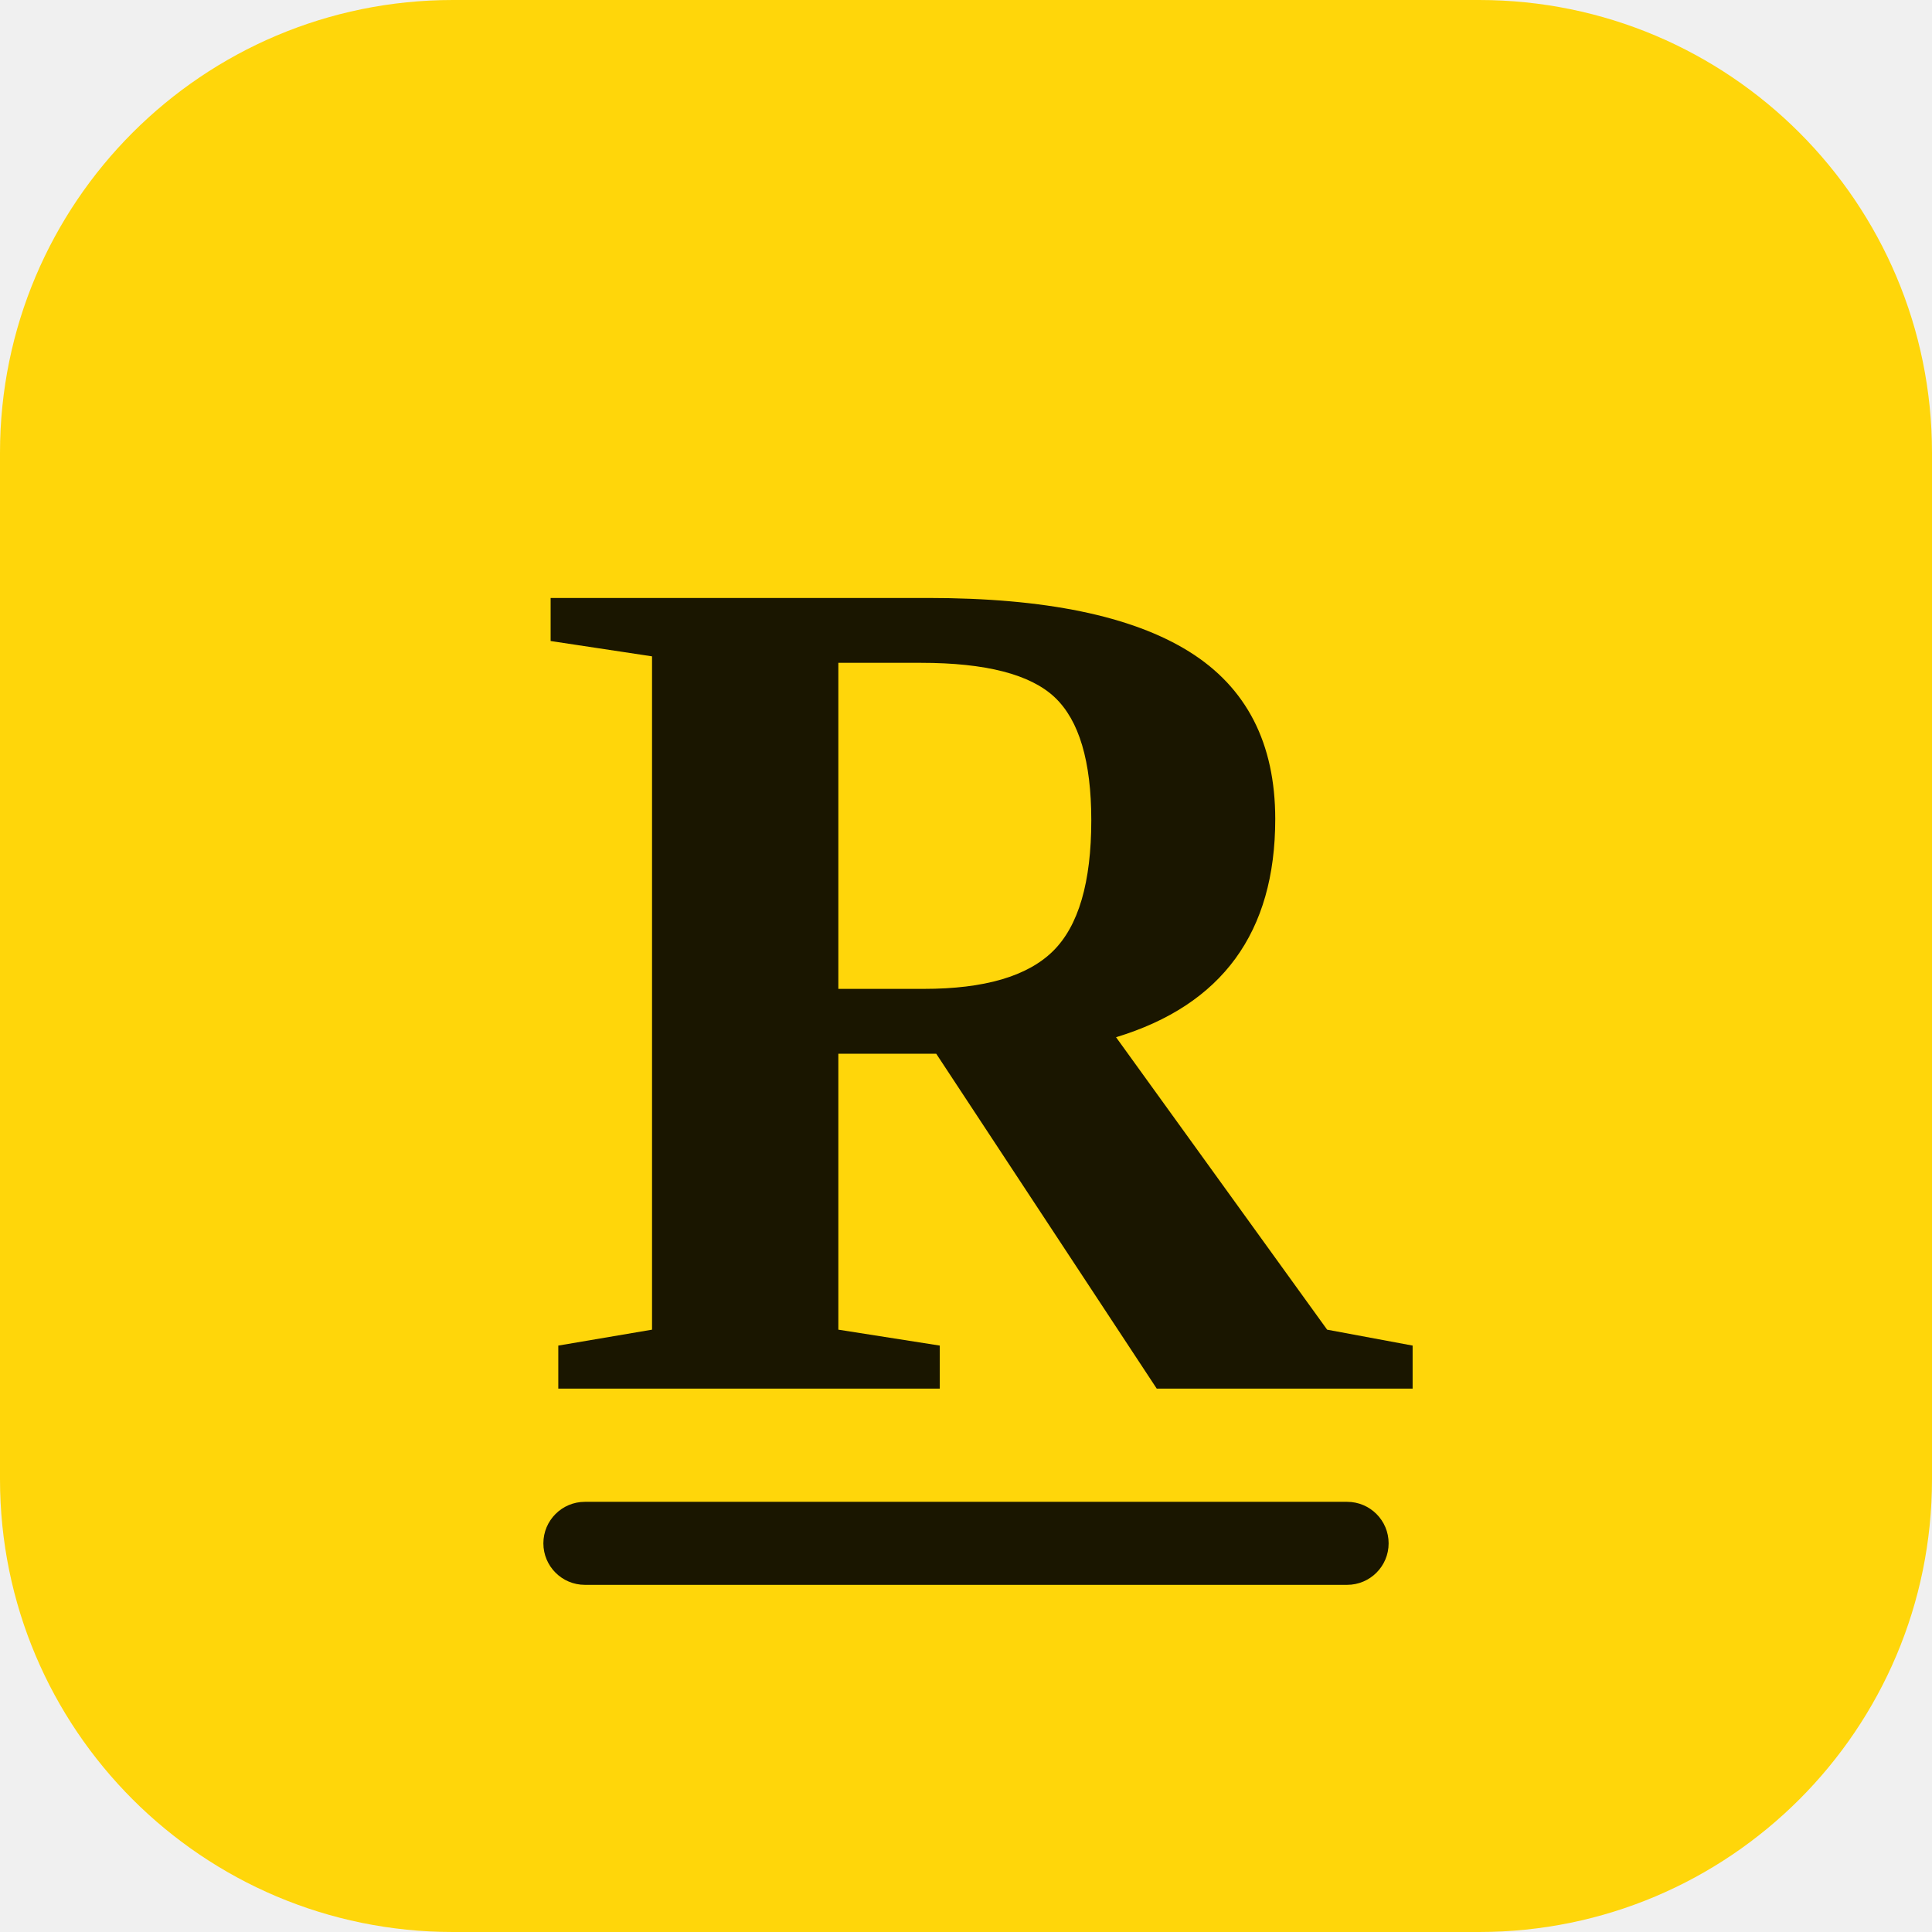
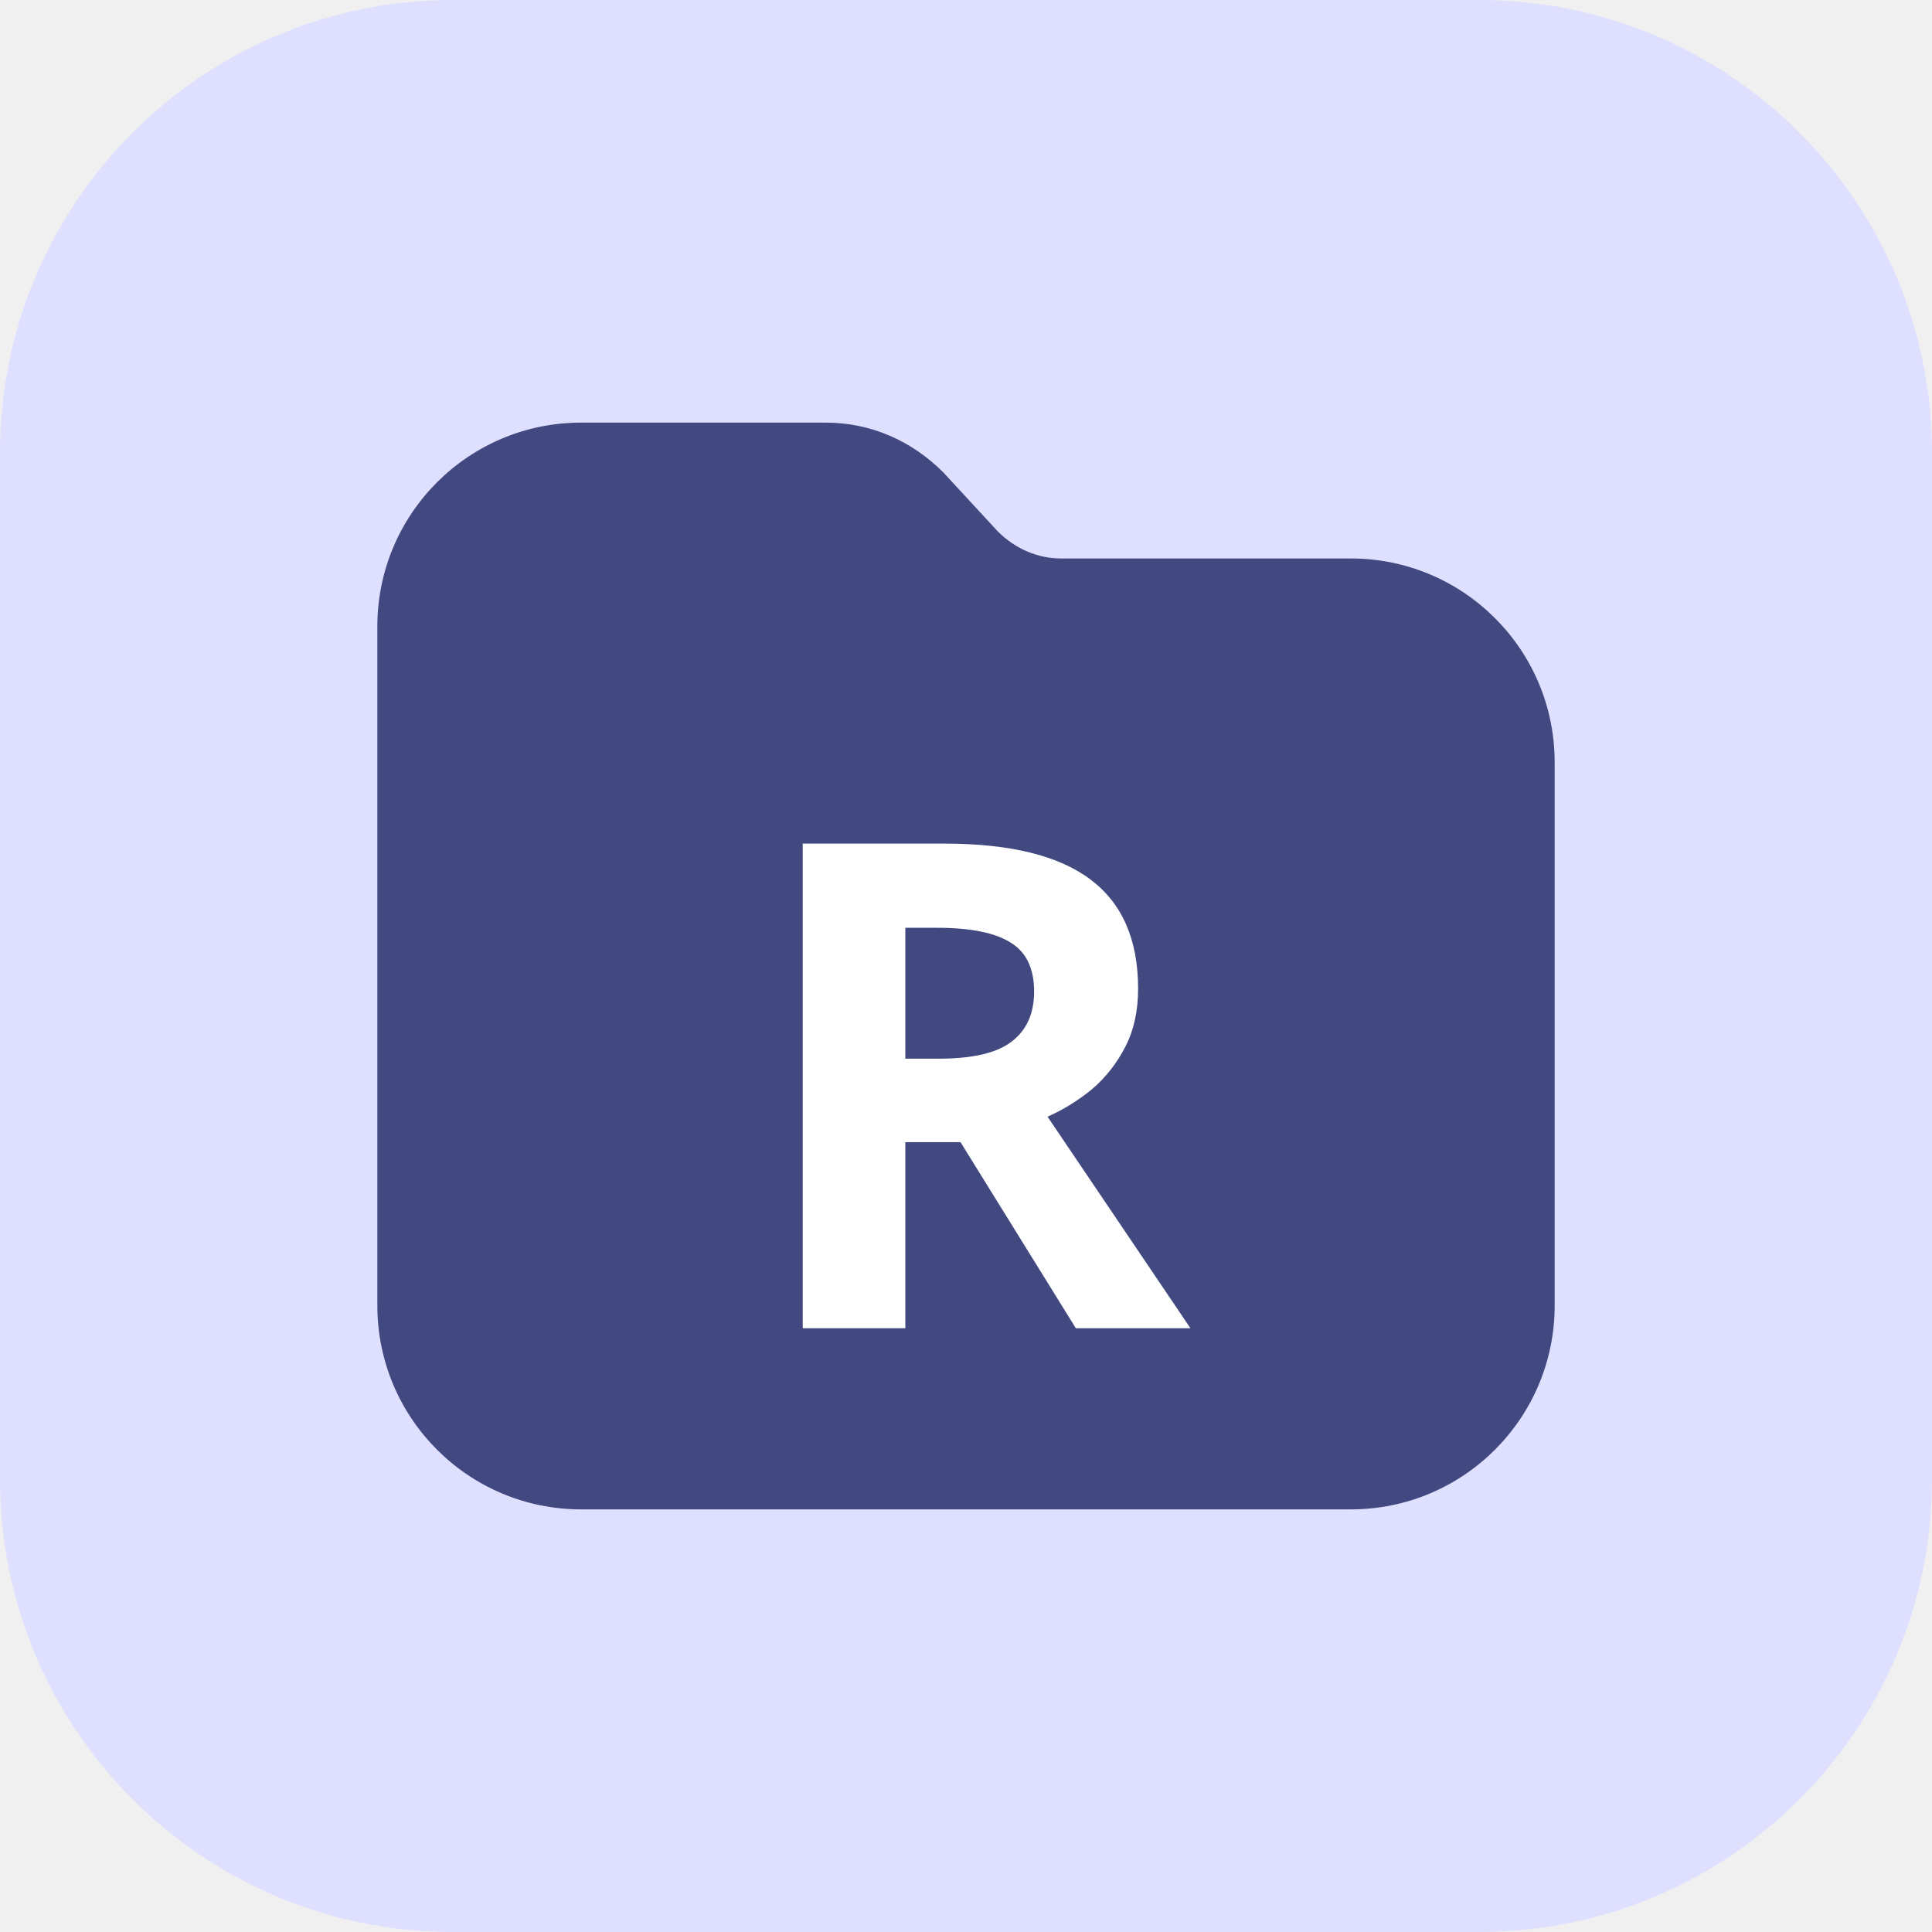
<svg xmlns="http://www.w3.org/2000/svg" viewBox="0 0 512 512">
-   <rect width="512" height="512" rx="120" fill="#FFD60A" />
-   <text x="256" y="368" text-anchor="middle" font-family="'Source Serif 4', Georgia, 'Times New Roman', serif" font-size="320" font-weight="600" fill="#1a1600">R</text>
-   <rect x="144" y="398" width="224" height="22" rx="11" fill="#1a1600" />
+   <rect width="512" height="512" rx="120" fill="#dfe0ff" />
+   <g transform="translate(64 52) scale(12)">
+     <path d="M3 9.5A4.5 4.5 0 0 1 7.5 5h5.4c1 0 1.9.4 2.6 1.1l1.2 1.3c.4.4.9.6 1.4.6h6.4A4.5 4.5 0 0 1 29 12.5v12A4.5 4.5 0 0 1 24.5 29h-17A4.5 4.5 0 0 1 3 24.5z" fill="#424980" />
+     <text x="16" y="25" text-anchor="middle" font-family="'Plus Jakarta Sans', system-ui, sans-serif" font-size="15" font-weight="800" fill="#ffffff">R</text>
+   </g>
</svg>
